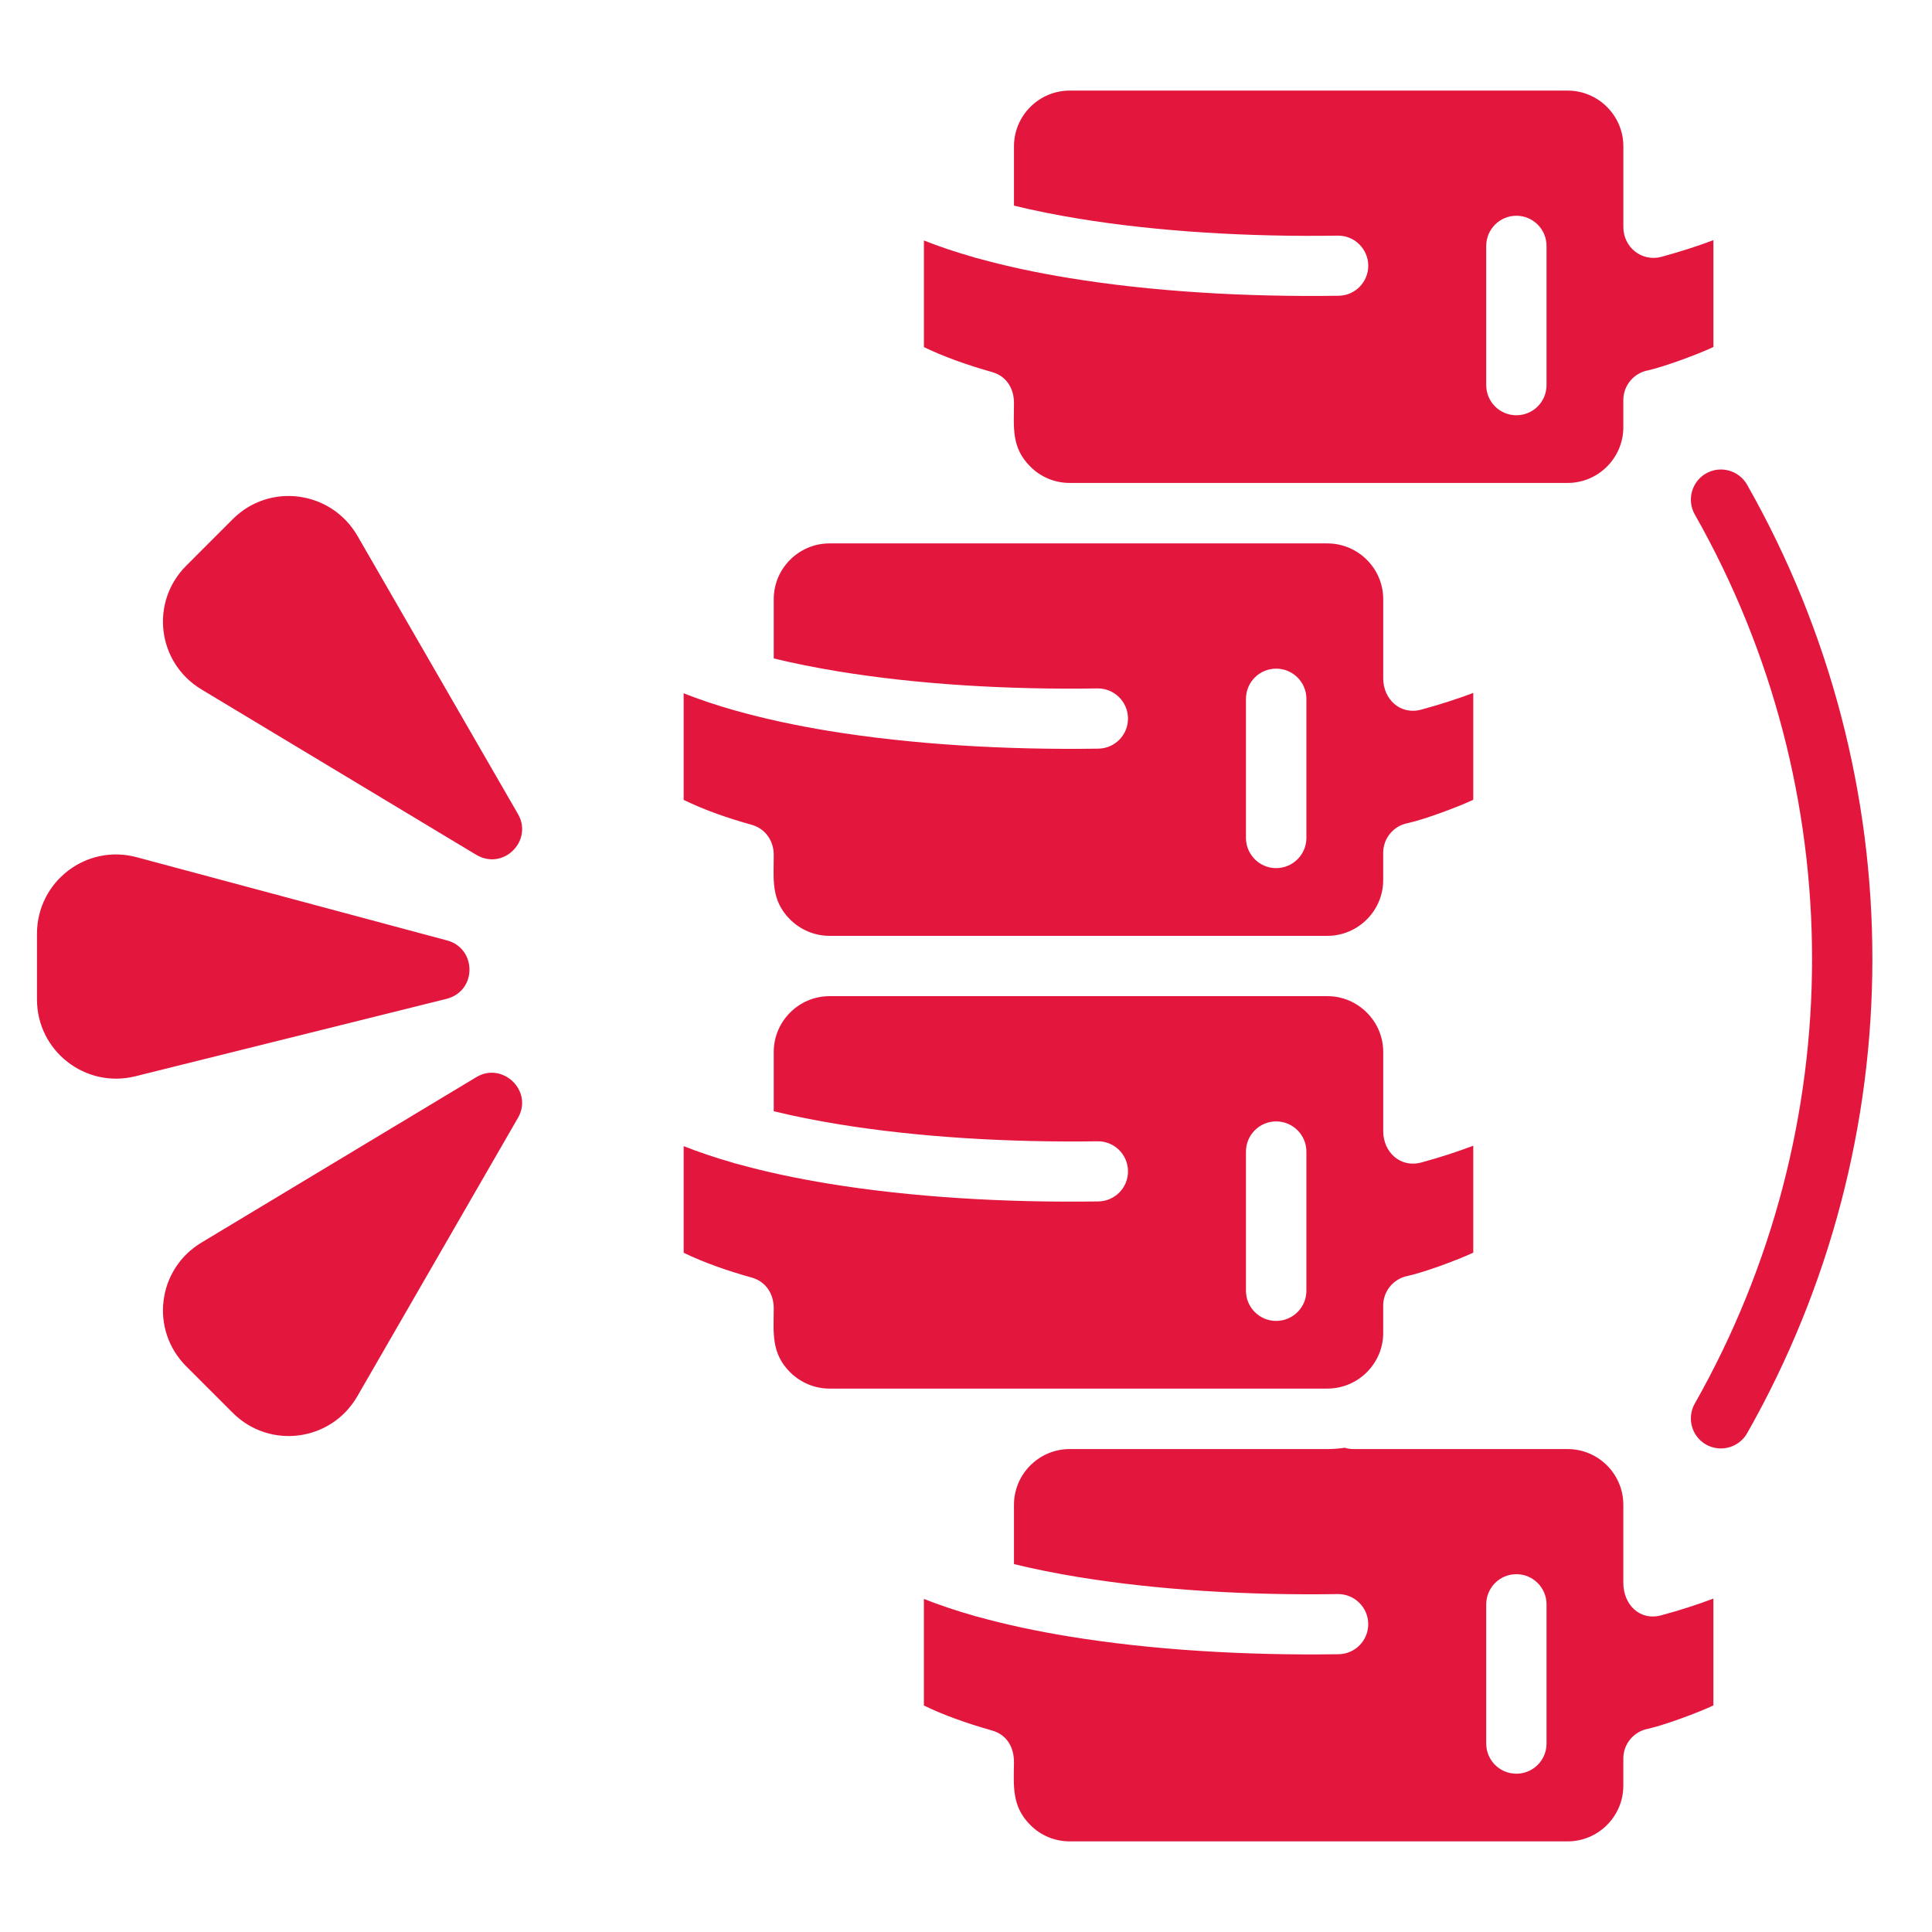
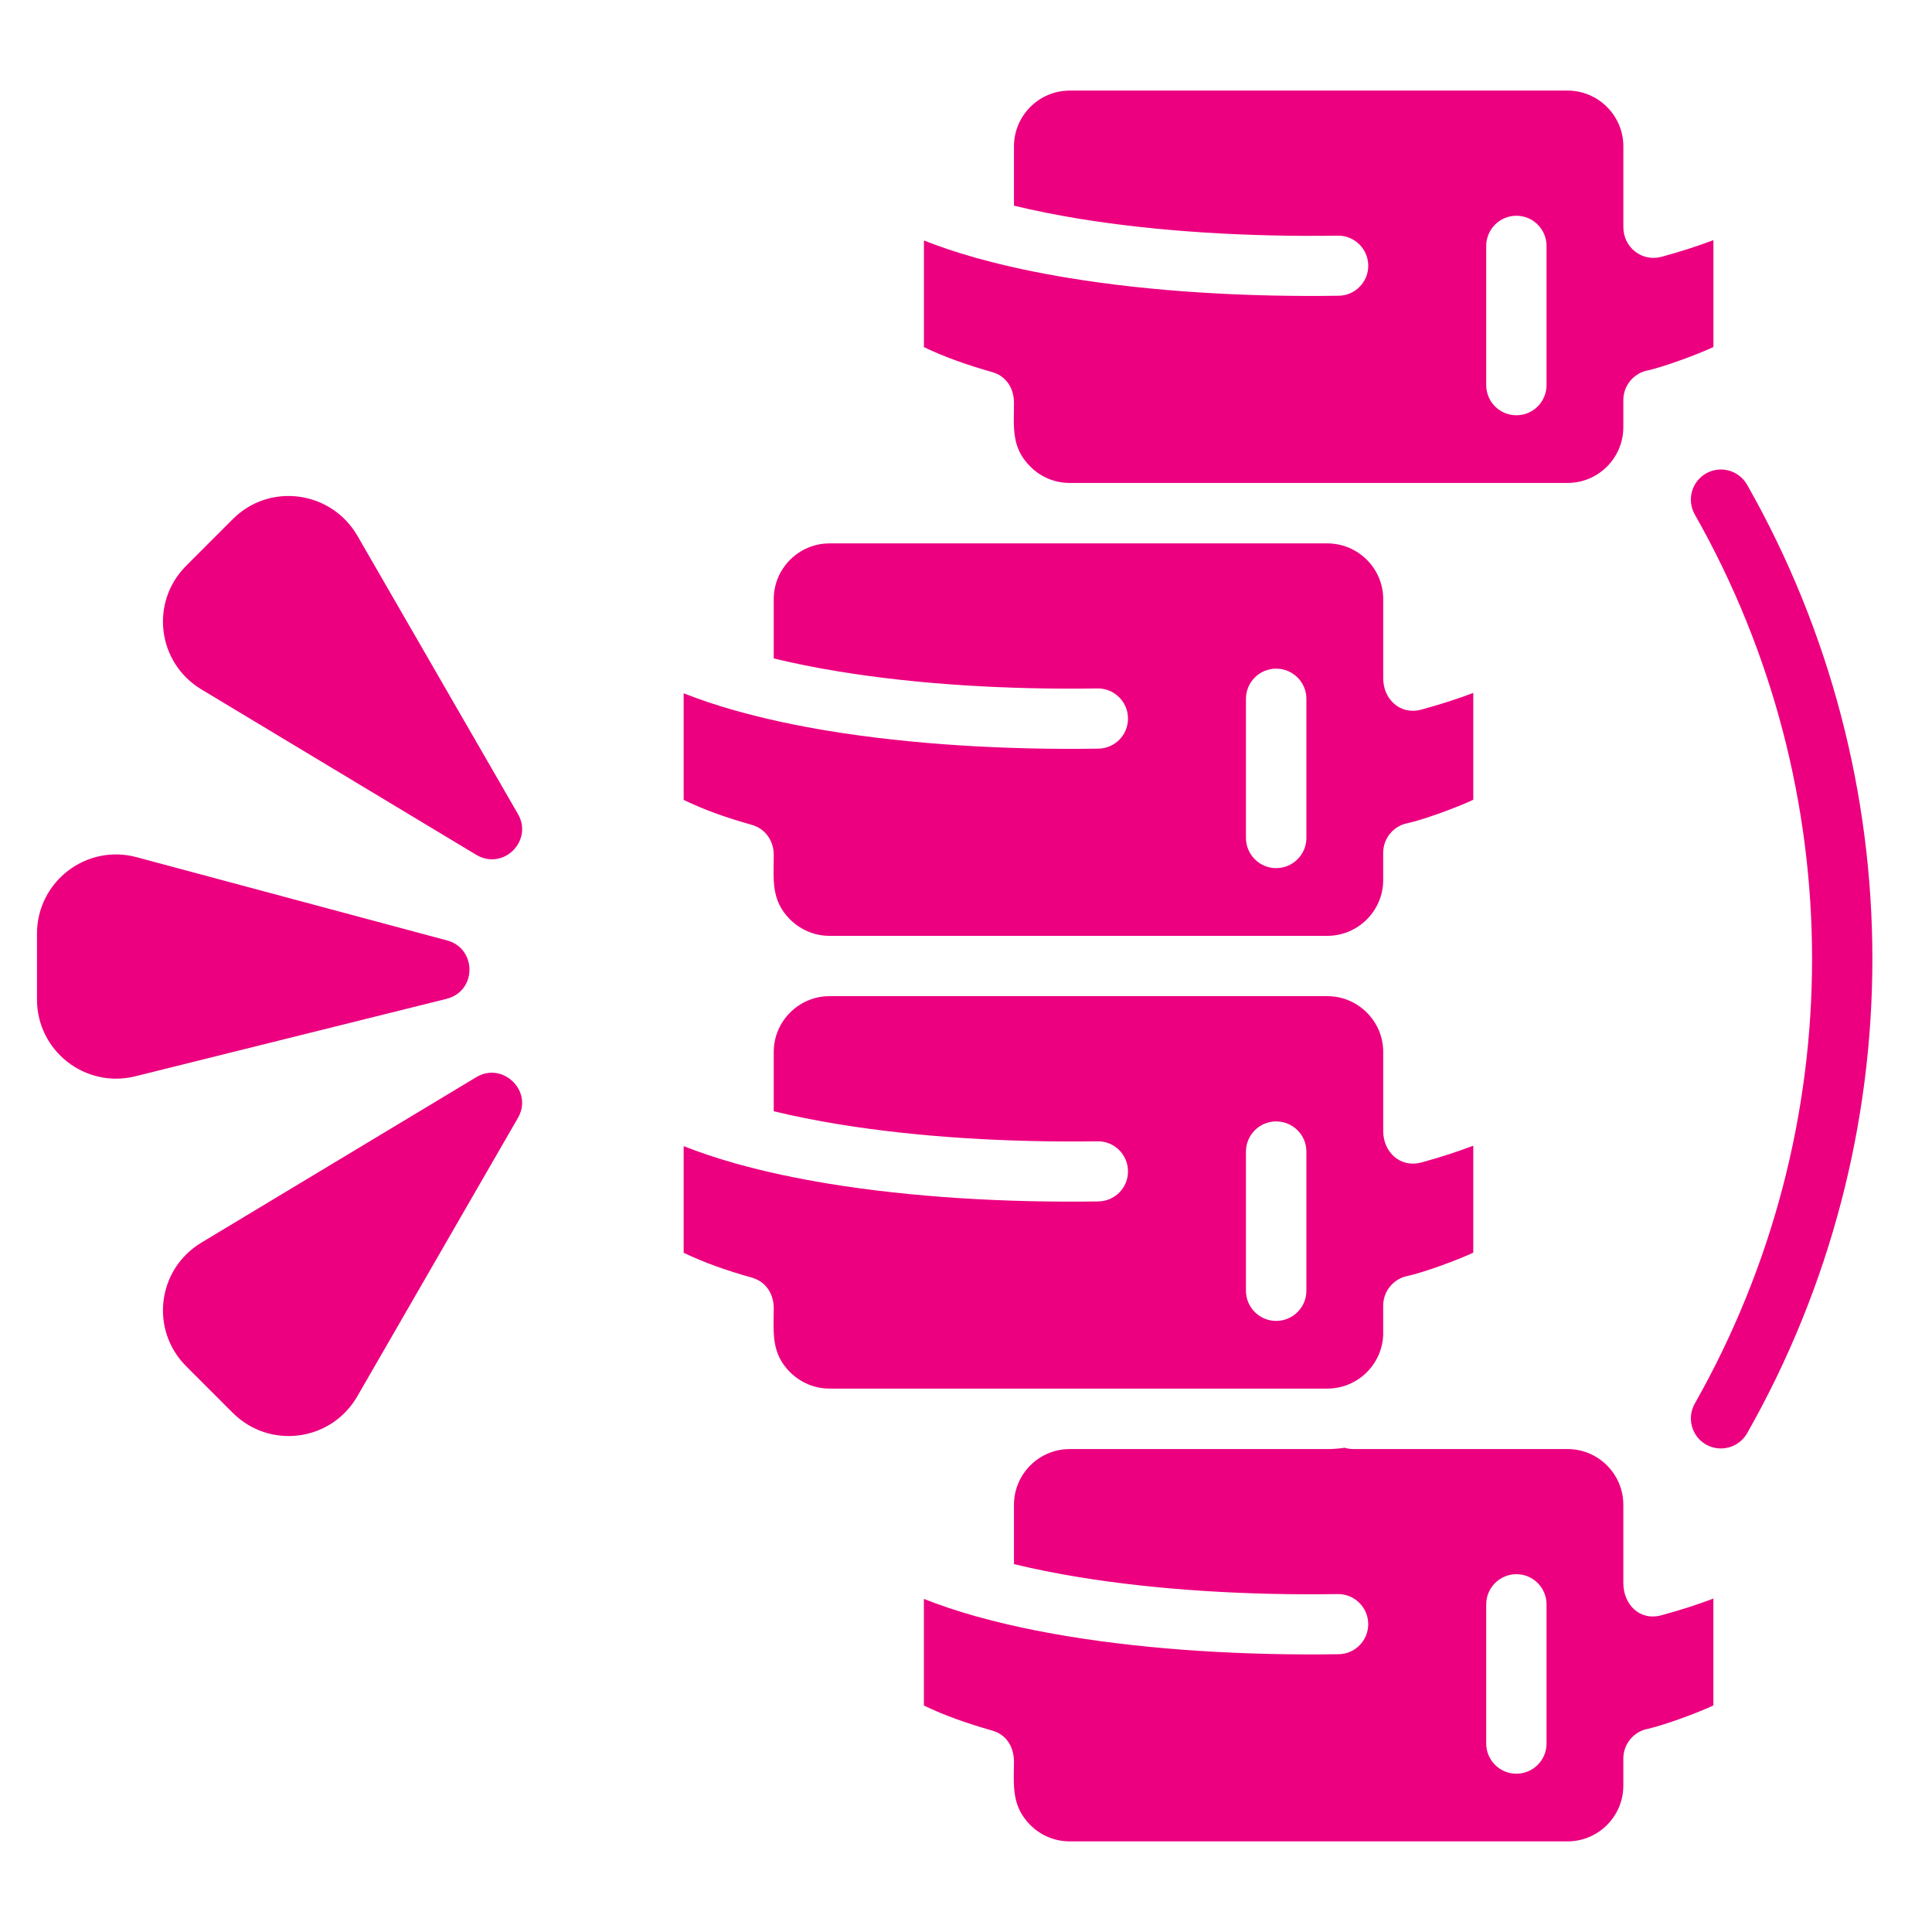
<svg xmlns="http://www.w3.org/2000/svg" width="64" height="64" viewBox="0 0 64 64" fill="none">
  <rect width="64" height="64" fill="#1E1E1E" />
  <g id="New">
    <path d="M-492 -2879C-492 -2880.1 -491.105 -2881 -490 -2881H1683C1684.1 -2881 1685 -2880.1 1685 -2879V4585C1685 4586.1 1684.1 4587 1683 4587H-490C-491.105 4587 -492 4586.1 -492 4585V-2879Z" fill="#444444" />
    <path d="M-490 -2881V-2880H1683V-2881V-2882H-490V-2881ZM1685 -2879H1684V4585H1685H1686V-2879H1685ZM1683 4587V4586H-490V4587V4588H1683V4587ZM-492 4585H-491V-2879H-492H-493V4585H-492ZM-490 4587V4586C-490.552 4586 -491 4585.55 -491 4585H-492H-493C-493 4586.66 -491.657 4588 -490 4588V4587ZM1685 4585H1684C1684 4585.55 1683.55 4586 1683 4586V4587V4588C1684.66 4588 1686 4586.66 1686 4585H1685ZM1683 -2881V-2880C1683.55 -2880 1684 -2879.55 1684 -2879H1685H1686C1686 -2880.66 1684.66 -2882 1683 -2882V-2881ZM-490 -2881V-2882C-491.657 -2882 -493 -2880.66 -493 -2879H-492H-491C-491 -2879.55 -490.552 -2880 -490 -2880V-2881Z" fill="white" fill-opacity="0.1" />
    <g id="Chiropractic Care">
      <rect width="1512" height="6664" transform="translate(-159 -2479)" fill="#F3F9FF" />
      <g id="Frame 181">
        <g id="Frame 179">
          <rect x="-39.5" y="-61.5" width="623" height="187" rx="23.5" fill="white" />
          <rect x="-39.5" y="-61.5" width="623" height="187" rx="23.5" stroke="#00305E" />
          <g id="Layer_1">
-             <path id="Vector" d="M33.589 13.345C33.589 14.163 33.493 14.822 34.131 15.456C34.464 15.793 34.928 15.998 35.435 15.998H43.971C43.979 15.998 43.986 15.999 43.995 15.999C43.998 15.999 44.002 15.998 44.006 15.998H51.929C52.946 15.998 53.775 15.169 53.775 14.152V13.252C53.775 12.76 54.133 12.349 54.601 12.267C55.154 12.14 56.242 11.739 56.759 11.495V7.955C56.238 8.153 55.66 8.338 55.037 8.508C54.392 8.681 53.776 8.196 53.776 7.523V4.847C53.776 3.831 52.946 3.001 51.929 3.001H35.435C34.418 3.001 33.589 3.831 33.589 4.847V6.812C34.26 6.976 34.977 7.119 35.729 7.243C38.344 7.671 41.352 7.852 44.315 7.806C44.867 7.799 45.317 8.242 45.325 8.791C45.332 9.34 44.889 9.794 44.34 9.797C41.26 9.843 38.132 9.656 35.41 9.209C34.338 9.034 33.325 8.818 32.395 8.559C32.348 8.55 32.303 8.537 32.259 8.521C31.671 8.354 31.118 8.169 30.606 7.966V11.498C31.293 11.831 32.062 12.097 32.859 12.324C33.337 12.455 33.589 12.866 33.589 13.344L33.589 13.345ZM49.233 8.146C49.233 7.597 49.679 7.147 50.232 7.147C50.785 7.147 51.231 7.597 51.231 8.146V12.756C51.231 13.309 50.785 13.756 50.232 13.756C49.679 13.756 49.233 13.309 49.233 12.756V8.146ZM53.775 52.438V49.848C53.775 48.831 52.946 48.002 51.929 48.002H44.832C44.731 48.002 44.635 47.986 44.543 47.959C44.356 47.987 44.165 48.002 43.971 48.002H35.435C34.418 48.002 33.589 48.831 33.589 49.848V51.813C34.26 51.976 34.976 52.12 35.729 52.243C38.344 52.672 41.352 52.852 44.314 52.806C44.867 52.799 45.317 53.242 45.324 53.791C45.331 54.341 44.888 54.794 44.339 54.798C41.26 54.844 38.131 54.656 35.41 54.209C34.338 54.034 33.325 53.818 32.394 53.559C32.348 53.55 32.303 53.537 32.258 53.522C31.67 53.354 31.118 53.169 30.605 52.966V56.498C31.293 56.831 32.062 57.097 32.859 57.324C33.362 57.466 33.592 57.891 33.589 58.38C33.581 59.173 33.511 59.836 34.131 60.456C34.464 60.793 34.928 60.998 35.435 60.998H51.929C52.946 60.998 53.775 60.169 53.775 59.152V58.252C53.775 57.76 54.133 57.349 54.601 57.267C55.153 57.14 56.241 56.739 56.758 56.495V52.955C56.238 53.153 55.66 53.338 55.036 53.508C54.303 53.706 53.775 53.136 53.775 52.438V52.438ZM51.231 57.756C51.231 58.309 50.785 58.756 50.232 58.756C49.679 58.756 49.233 58.309 49.233 57.756V53.147C49.233 52.597 49.679 52.147 50.232 52.147C50.785 52.147 51.231 52.597 51.231 53.147V57.756ZM25.631 28.315C25.631 29.141 25.531 29.817 26.173 30.459C26.509 30.792 26.97 31.001 27.477 31.001H43.971C44.988 31.001 45.82 30.168 45.82 29.155V28.251C45.82 27.759 46.175 27.348 46.642 27.266C47.195 27.142 48.283 26.738 48.804 26.494V22.954C48.283 23.152 47.706 23.337 47.082 23.507C46.38 23.698 45.821 23.156 45.821 22.472V19.847C45.821 18.83 44.988 18.001 43.971 18.001H27.477C26.463 18.001 25.631 18.83 25.631 19.847V21.811C26.303 21.975 27.021 22.119 27.774 22.242C30.389 22.671 33.394 22.851 36.36 22.805C36.909 22.802 37.359 23.241 37.366 23.79C37.373 24.343 36.934 24.793 36.381 24.8C33.302 24.846 30.177 24.658 27.452 24.212C26.374 24.035 25.356 23.816 24.421 23.555C24.385 23.547 24.349 23.537 24.314 23.526C23.721 23.357 23.164 23.17 22.647 22.966V26.497C23.366 26.848 24.132 27.107 24.901 27.323C25.354 27.45 25.631 27.854 25.631 28.315H25.631ZM41.274 23.149C41.274 22.596 41.724 22.15 42.273 22.15C42.826 22.15 43.276 22.596 43.276 23.149V27.759C43.276 28.308 42.826 28.758 42.273 28.758C41.724 28.758 41.274 28.308 41.274 27.759V23.149ZM45.82 44.154V43.25C45.82 42.758 46.175 42.35 46.642 42.265C47.195 42.141 48.283 41.741 48.804 41.496V37.953C48.283 38.151 47.706 38.339 47.082 38.509C46.38 38.697 45.821 38.158 45.821 37.471V34.845C45.821 33.832 44.988 32.999 43.971 32.999H27.477C26.463 32.999 25.631 33.832 25.631 34.845V36.811C26.303 36.975 27.021 37.118 27.774 37.241C30.389 37.669 33.394 37.85 36.36 37.807C36.909 37.8 37.359 38.24 37.366 38.792C37.373 39.342 36.934 39.792 36.381 39.799C33.302 39.845 30.177 39.657 27.452 39.211C26.38 39.035 25.366 38.819 24.436 38.56C24.391 38.551 24.348 38.539 24.306 38.524C23.716 38.356 23.162 38.17 22.647 37.967V41.499C23.338 41.833 24.104 42.098 24.901 42.321C25.379 42.456 25.634 42.871 25.631 43.345C25.627 44.153 25.542 44.827 26.173 45.457C26.51 45.79 26.97 45.999 27.477 45.999H43.971C44.988 45.999 45.821 45.17 45.821 44.153L45.82 44.154ZM43.276 42.758C43.276 43.31 42.826 43.757 42.273 43.757C41.724 43.757 41.274 43.31 41.274 42.758V38.148C41.274 37.595 41.724 37.148 42.273 37.148C42.826 37.148 43.276 37.595 43.276 38.148V42.758ZM62.025 31.766C62.025 37.184 60.643 42.601 57.876 47.478C57.603 47.955 56.997 48.123 56.515 47.853C56.037 47.58 55.871 46.97 56.143 46.493C58.73 41.929 60.027 36.851 60.027 31.766C60.027 26.681 58.73 21.604 56.143 17.044C55.871 16.565 56.037 15.956 56.515 15.683C56.997 15.41 57.603 15.58 57.876 16.059C60.643 20.934 62.025 26.353 62.025 31.766ZM17.158 37.031L11.836 46.255C10.968 47.758 8.927 48.019 7.708 46.8L6.171 45.263C4.958 44.051 5.207 42.041 6.677 41.16L15.78 35.681C16.652 35.158 17.672 36.143 17.158 37.031ZM14.75 33.099L4.481 35.654C2.826 36.064 1.225 34.814 1.225 33.109V30.93C1.225 29.211 2.851 27.946 4.527 28.396L14.813 31.154C15.801 31.419 15.816 32.861 14.75 33.099ZM17.158 26.965C17.672 27.851 16.662 28.875 15.745 28.298L6.677 22.84C5.207 21.959 4.958 19.949 6.171 18.738L7.708 17.2C8.935 15.97 10.976 16.258 11.84 17.749L17.158 26.965Z" fill="#E3173E" />
+             <path id="Vector" d="M33.589 13.345C33.589 14.163 33.493 14.822 34.131 15.456C34.464 15.793 34.928 15.998 35.435 15.998H43.971C43.979 15.998 43.986 15.999 43.995 15.999C43.998 15.999 44.002 15.998 44.006 15.998H51.929C52.946 15.998 53.775 15.169 53.775 14.152V13.252C53.775 12.76 54.133 12.349 54.601 12.267C55.154 12.14 56.242 11.739 56.759 11.495V7.955C56.238 8.153 55.66 8.338 55.037 8.508C54.392 8.681 53.776 8.196 53.776 7.523V4.847C53.776 3.831 52.946 3.001 51.929 3.001H35.435C34.418 3.001 33.589 3.831 33.589 4.847V6.812C34.26 6.976 34.977 7.119 35.729 7.243C38.344 7.671 41.352 7.852 44.315 7.806C44.867 7.799 45.317 8.242 45.325 8.791C45.332 9.34 44.889 9.794 44.34 9.797C41.26 9.843 38.132 9.656 35.41 9.209C34.338 9.034 33.325 8.818 32.395 8.559C32.348 8.55 32.303 8.537 32.259 8.521C31.671 8.354 31.118 8.169 30.606 7.966V11.498C31.293 11.831 32.062 12.097 32.859 12.324C33.337 12.455 33.589 12.866 33.589 13.344L33.589 13.345ZM49.233 8.146C49.233 7.597 49.679 7.147 50.232 7.147C50.785 7.147 51.231 7.597 51.231 8.146V12.756C51.231 13.309 50.785 13.756 50.232 13.756C49.679 13.756 49.233 13.309 49.233 12.756V8.146ZM53.775 52.438V49.848C53.775 48.831 52.946 48.002 51.929 48.002H44.832C44.731 48.002 44.635 47.986 44.543 47.959C44.356 47.987 44.165 48.002 43.971 48.002H35.435C34.418 48.002 33.589 48.831 33.589 49.848V51.813C34.26 51.976 34.976 52.12 35.729 52.243C38.344 52.672 41.352 52.852 44.314 52.806C44.867 52.799 45.317 53.242 45.324 53.791C45.331 54.341 44.888 54.794 44.339 54.798C41.26 54.844 38.131 54.656 35.41 54.209C34.338 54.034 33.325 53.818 32.394 53.559C32.348 53.55 32.303 53.537 32.258 53.522C31.67 53.354 31.118 53.169 30.605 52.966V56.498C31.293 56.831 32.062 57.097 32.859 57.324C33.362 57.466 33.592 57.891 33.589 58.38C33.581 59.173 33.511 59.836 34.131 60.456C34.464 60.793 34.928 60.998 35.435 60.998H51.929C52.946 60.998 53.775 60.169 53.775 59.152V58.252C53.775 57.76 54.133 57.349 54.601 57.267C55.153 57.14 56.241 56.739 56.758 56.495V52.955C56.238 53.153 55.66 53.338 55.036 53.508C54.303 53.706 53.775 53.136 53.775 52.438V52.438ZM51.231 57.756C51.231 58.309 50.785 58.756 50.232 58.756C49.679 58.756 49.233 58.309 49.233 57.756V53.147C49.233 52.597 49.679 52.147 50.232 52.147C50.785 52.147 51.231 52.597 51.231 53.147V57.756ZM25.631 28.315C25.631 29.141 25.531 29.817 26.173 30.459C26.509 30.792 26.97 31.001 27.477 31.001H43.971C44.988 31.001 45.82 30.168 45.82 29.155V28.251C45.82 27.759 46.175 27.348 46.642 27.266C47.195 27.142 48.283 26.738 48.804 26.494V22.954C48.283 23.152 47.706 23.337 47.082 23.507C46.38 23.698 45.821 23.156 45.821 22.472V19.847C45.821 18.83 44.988 18.001 43.971 18.001H27.477C26.463 18.001 25.631 18.83 25.631 19.847V21.811C26.303 21.975 27.021 22.119 27.774 22.242C30.389 22.671 33.394 22.851 36.36 22.805C36.909 22.802 37.359 23.241 37.366 23.79C37.373 24.343 36.934 24.793 36.381 24.8C33.302 24.846 30.177 24.658 27.452 24.212C26.374 24.035 25.356 23.816 24.421 23.555C24.385 23.547 24.349 23.537 24.314 23.526C23.721 23.357 23.164 23.17 22.647 22.966V26.497C23.366 26.848 24.132 27.107 24.901 27.323C25.354 27.45 25.631 27.854 25.631 28.315H25.631ZM41.274 23.149C41.274 22.596 41.724 22.15 42.273 22.15C42.826 22.15 43.276 22.596 43.276 23.149V27.759C43.276 28.308 42.826 28.758 42.273 28.758C41.724 28.758 41.274 28.308 41.274 27.759V23.149ZM45.82 44.154V43.25C45.82 42.758 46.175 42.35 46.642 42.265C47.195 42.141 48.283 41.741 48.804 41.496V37.953C48.283 38.151 47.706 38.339 47.082 38.509C46.38 38.697 45.821 38.158 45.821 37.471V34.845C45.821 33.832 44.988 32.999 43.971 32.999H27.477C26.463 32.999 25.631 33.832 25.631 34.845V36.811C26.303 36.975 27.021 37.118 27.774 37.241C30.389 37.669 33.394 37.85 36.36 37.807C36.909 37.8 37.359 38.24 37.366 38.792C37.373 39.342 36.934 39.792 36.381 39.799C33.302 39.845 30.177 39.657 27.452 39.211C26.38 39.035 25.366 38.819 24.436 38.56C24.391 38.551 24.348 38.539 24.306 38.524C23.716 38.356 23.162 38.17 22.647 37.967V41.499C23.338 41.833 24.104 42.098 24.901 42.321C25.379 42.456 25.634 42.871 25.631 43.345C25.627 44.153 25.542 44.827 26.173 45.457C26.51 45.79 26.97 45.999 27.477 45.999H43.971C44.988 45.999 45.821 45.17 45.821 44.153L45.82 44.154ZM43.276 42.758C43.276 43.31 42.826 43.757 42.273 43.757C41.724 43.757 41.274 43.31 41.274 42.758V38.148C41.274 37.595 41.724 37.148 42.273 37.148C42.826 37.148 43.276 37.595 43.276 38.148V42.758ZM62.025 31.766C62.025 37.184 60.643 42.601 57.876 47.478C57.603 47.955 56.997 48.123 56.515 47.853C56.037 47.58 55.871 46.97 56.143 46.493C58.73 41.929 60.027 36.851 60.027 31.766C60.027 26.681 58.73 21.604 56.143 17.044C55.871 16.565 56.037 15.956 56.515 15.683C56.997 15.41 57.603 15.58 57.876 16.059C60.643 20.934 62.025 26.353 62.025 31.766ZM17.158 37.031L11.836 46.255C10.968 47.758 8.927 48.019 7.708 46.8L6.171 45.263C4.958 44.051 5.207 42.041 6.677 41.16L15.78 35.681C16.652 35.158 17.672 36.143 17.158 37.031ZM14.75 33.099L4.481 35.654C2.826 36.064 1.225 34.814 1.225 33.109V30.93C1.225 29.211 2.851 27.946 4.527 28.396L14.813 31.154C15.801 31.419 15.816 32.861 14.75 33.099ZM17.158 26.965C17.672 27.851 16.662 28.875 15.745 28.298L6.677 22.84C5.207 21.959 4.958 19.949 6.171 18.738L7.708 17.2C8.935 15.97 10.976 16.258 11.84 17.749L17.158 26.965Z" fill="#EC0080" />
          </g>
        </g>
      </g>
    </g>
  </g>
</svg>
